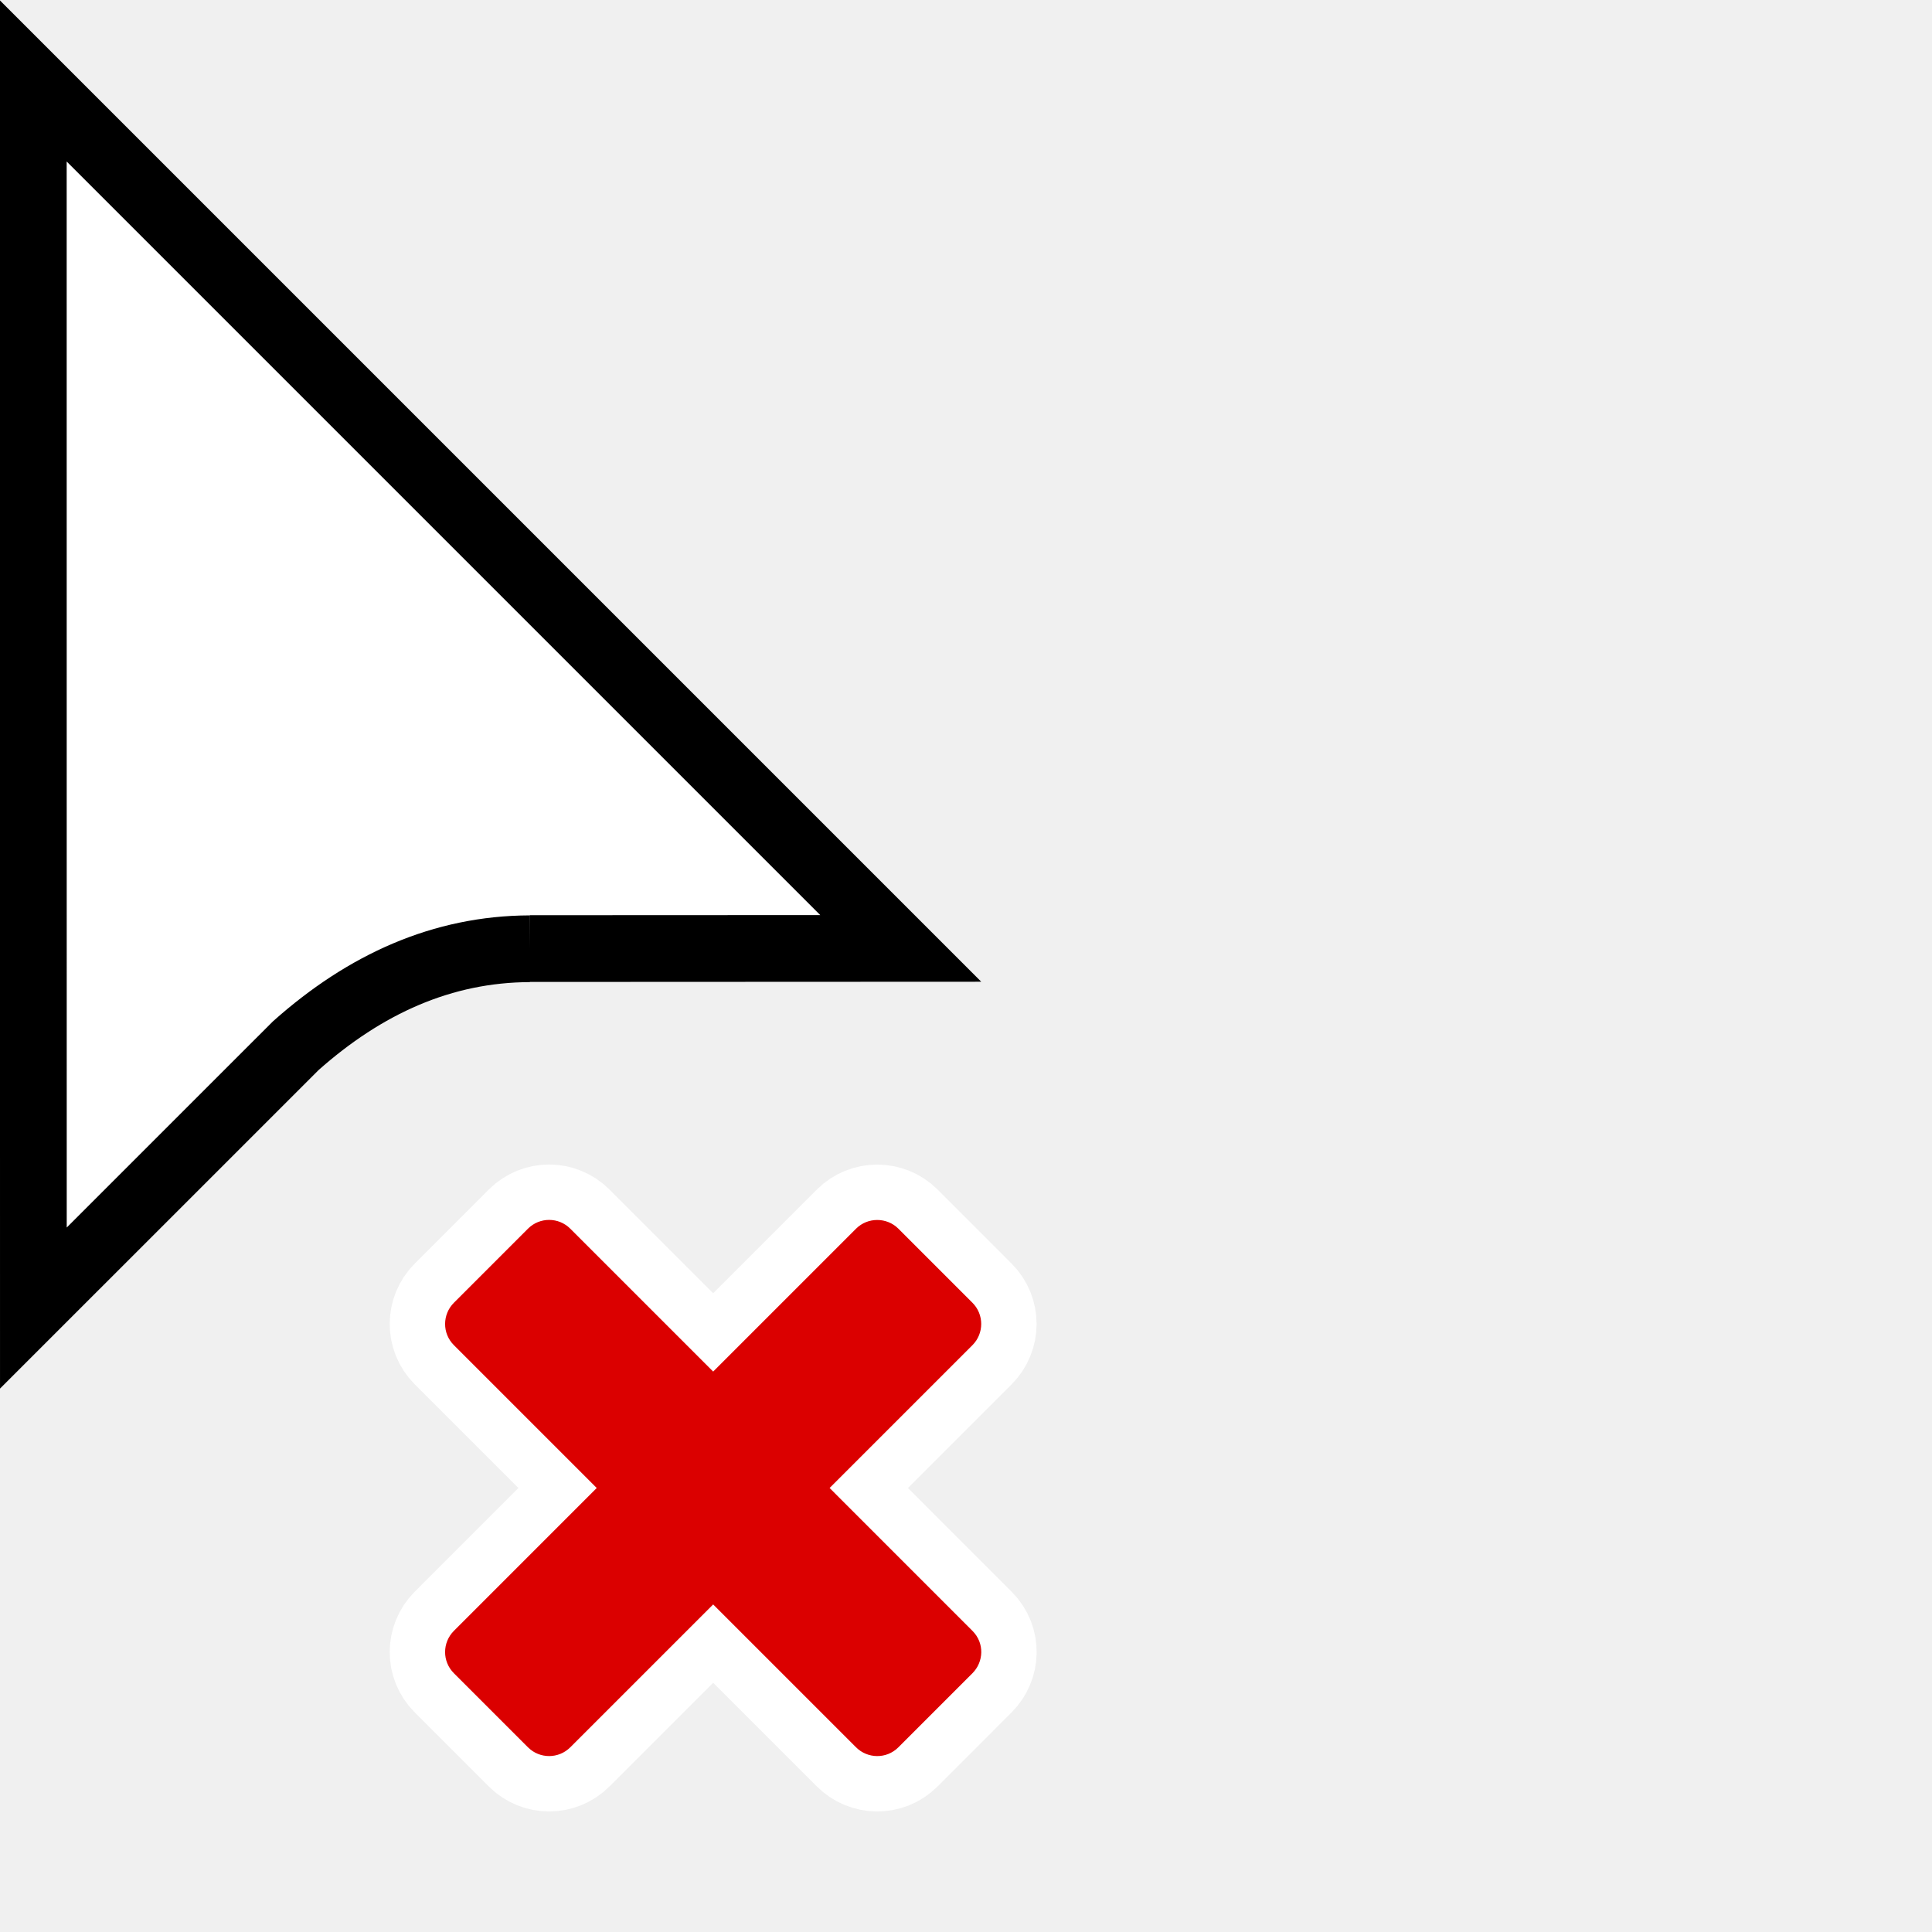
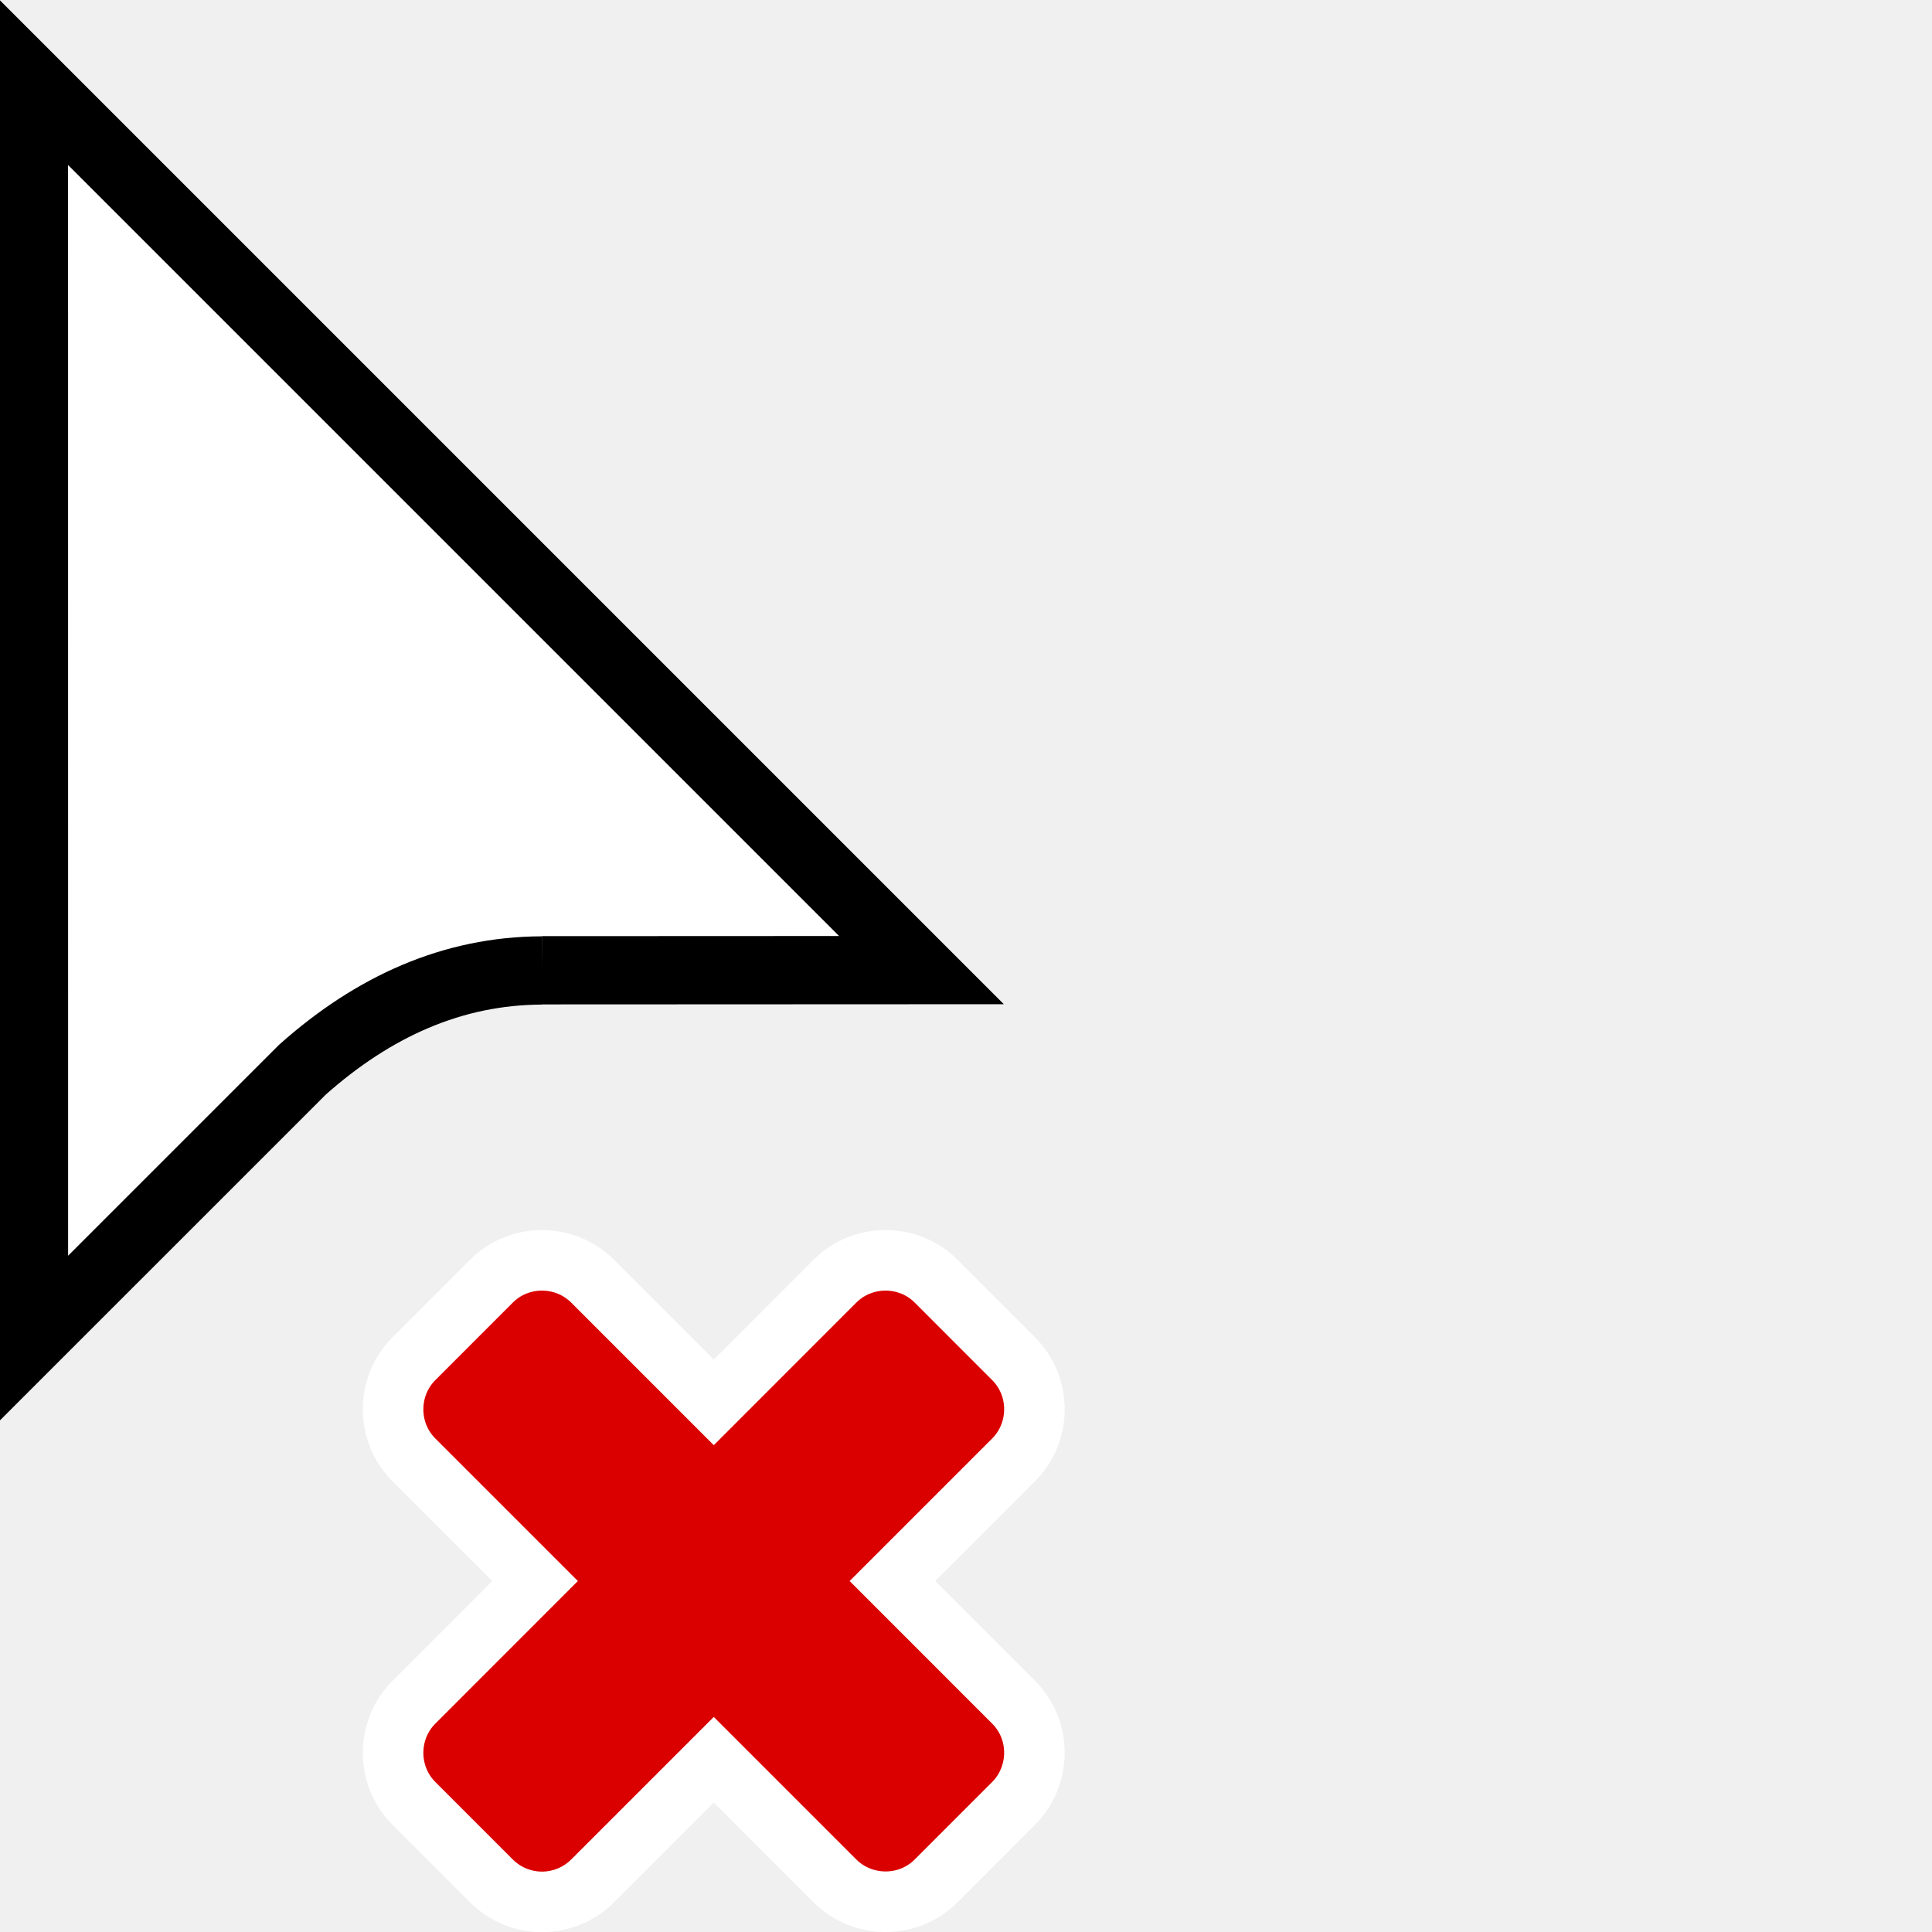
- <svg xmlns="http://www.w3.org/2000/svg" width="75" height="75" version="1.1" viewBox="0 0 75 75">
+ <svg xmlns="http://www.w3.org/2000/svg" width="32" height="32" version="1.1" viewBox="0 0 32 32">
  <defs>
-     <clipPath id="c">
+     <clipPath id="b">
+       <path transform="translate(-314.7 -101.7)" d="m0 324h524v-324h-524z" />
+     </clipPath>
+     <clipPath id="a">
      <path transform="translate(-133.9 -114)" d="m0 324h524v-324h-524z" />
    </clipPath>
-     <clipPath id="b">
-       <path transform="translate(-137.3 -88.58)" d="m0 324h524v-324h-524z" />
-     </clipPath>
-     <clipPath id="a">
-       <path transform="translate(-142.7 -88)" d="m0 324h524v-324h-524z" />
-     </clipPath>
-     <clipPath id="d">
-       <path transform="translate(-314.7 -101.7)" d="m0 324h524v-324h-524z" />
-     </clipPath>
  </defs>
-   <g transform="matrix(.9716 0 0 .9716 -34.01 -.9716)">
-     <path transform="matrix(1.333 0 0 -1.333 56.17 38.9)" d="m0 0 11.12 5e-3 -26 26 2e-3 -36.78 7.866 7.865c2.081 1.851 4.396 2.896 7.012 2.905" clip-path="url(#c)" fill="#fff" fill-rule="evenodd" stroke="#000" stroke-miterlimit="10" stroke-width="2" />
-     <path transform="matrix(1.333 0 0 -1.333 60.73 72.8)" d="m-9.11e-4 0.123 0.014 0.622c0.029 1.684 0.33 4.865 2.024 7.265 0.69 0.978 1.421 1.661 2.065 2.262 1.06 0.99 1.106 1.127 1.118 1.497 0.014 1.193-1.619 0.97-2.52 0.905-1.259-0.091-3.461-0.637-4.132-0.861l-0.712-0.236-1.737 5.22 0.712 0.236c0.574 0.191 3.555 1.141 5.869 1.141 1.439 0 4.434 0 6.408-2.035 1.124-1.16 1.665-2.687 1.609-4.537-0.084-2.758-1.686-4.252-2.855-5.343-0.499-0.466-0.966-0.903-1.332-1.421-0.662-0.939-1.076-2.513-1.108-4.21l-0.006-0.659z" clip-path="url(#b)" display="none" stroke="#fff" stroke-width="1.505" />
-     <path transform="matrix(1.333 0 0 -1.333 67.96 73.56)" d="m0 0c0 1.502-1.217 2.719-2.719 2.719s-2.719-1.217-2.719-2.719 1.217-2.719 2.719-2.719 2.719 1.217 2.719 2.719" clip-path="url(#a)" display="none" stroke="#fff" stroke-miterlimit="10" stroke-width="1.5" />
+   <g transform="matrix(.4593 0 0 .4593 -16.08 -.4593)">
+     <path transform="matrix(1.231 0 0 -1.231 54.55 35.99)" d="m0 0 11.12 5e-3 -26 26 2e-3 -36.78 7.866 7.865c2.081 1.851 4.396 2.896 7.012 2.905" clip-path="url(#a)" fill="#fff" fill-rule="evenodd" stroke="#000" stroke-miterlimit="10" stroke-width="2" />
  </g>
-   <path transform="matrix(.6778 0 0 -.6778 33.7 68.27)" d="m-8.874 8.831-8.183-8.182c-0.669-0.669-1.754-0.67-2.425 0l-4.243 4.244c-0.675 0.675-0.665 1.758 0 2.424 2.046 2.046 8.182 8.184 8.182 8.184l-8.182 8.182c-0.68 0.68-0.659 1.765 0 2.425l4.243 4.244c0.675 0.675 1.759 0.666 2.425 0l8.183-8.183 8.183 8.183c0.663 0.663 1.758 0.667 2.425 0l4.243-4.244c0.669-0.669 0.667-1.758 0-2.425l-8.182-8.182s5.455-5.456 8.182-8.184c0.702-0.702 0.642-1.782 0-2.424l-4.243-4.244c-0.691-0.691-1.776-0.649-2.425 0z" clip-path="url(#d)" fill="#db0000" fill-rule="evenodd" stroke="#fff" stroke-width="6.344" style="paint-order:stroke markers fill" />
+   <path transform="matrix(.3028 0 0 -.3028 14.51 30.88)" d="m-18.27-2.051c-1.002-5.031e-4 -2.008 0.387-2.768 1.146l-4.242 4.244c-1.522 1.522-1.511 4.019 0 5.529 1.657 1.657 5.144 5.145 6.629 6.631l-6.629 6.629c-1.53 1.53-1.504 4.027 0 5.531l4.242 4.244c1.523 1.523 4.02 1.511 5.531 0l6.631-6.631 6.629 6.631c1.515 1.515 4.012 1.52 5.531 0l4.242-4.244c1.519-1.519 1.515-4.016 0-5.531l-6.629-6.629c1.332-1.333 4.419-4.42 6.629-6.631 1.554-1.554 1.478-4.051 0-5.529l-4.242-4.244c-1.543-1.543-4.041-1.491-5.531 0l-6.629 6.629-6.631-6.629c-0.756-0.756-1.761-1.146-2.764-1.146z" clip-path="url(#b)" fill="#db0000" fill-rule="evenodd" stroke="#fff" stroke-width="3.312" style="paint-order:normal" />
</svg>
